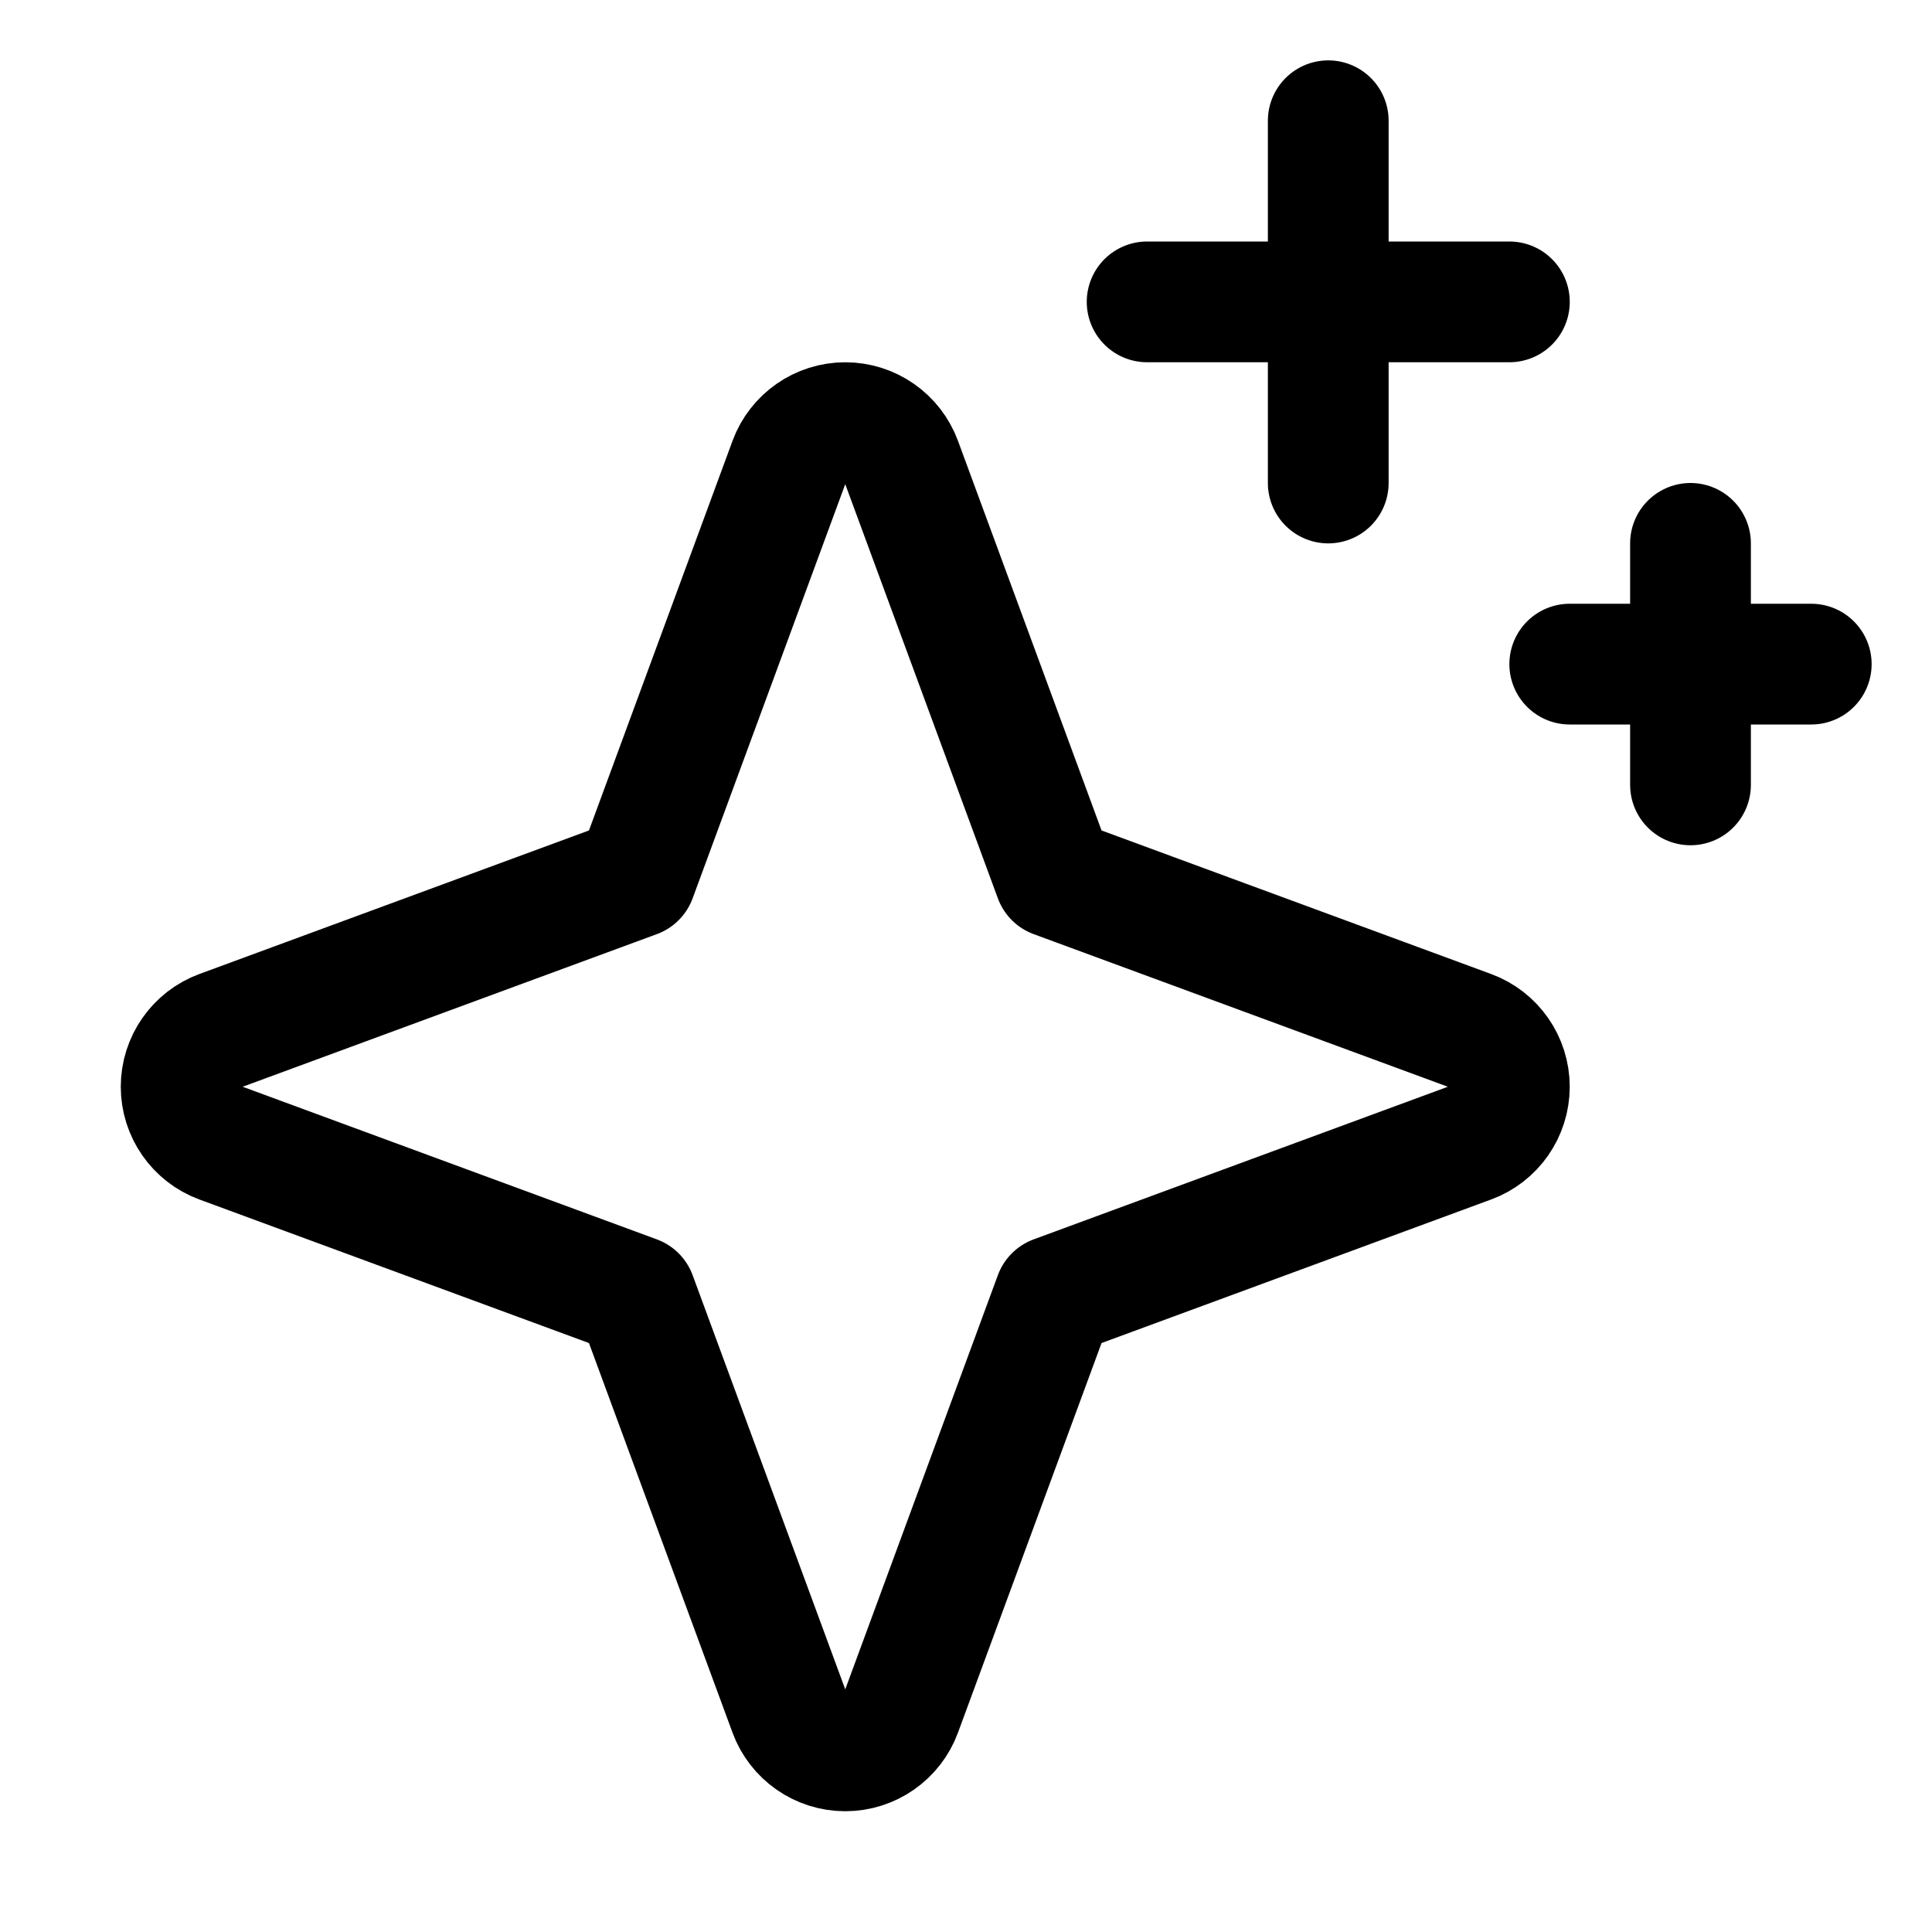
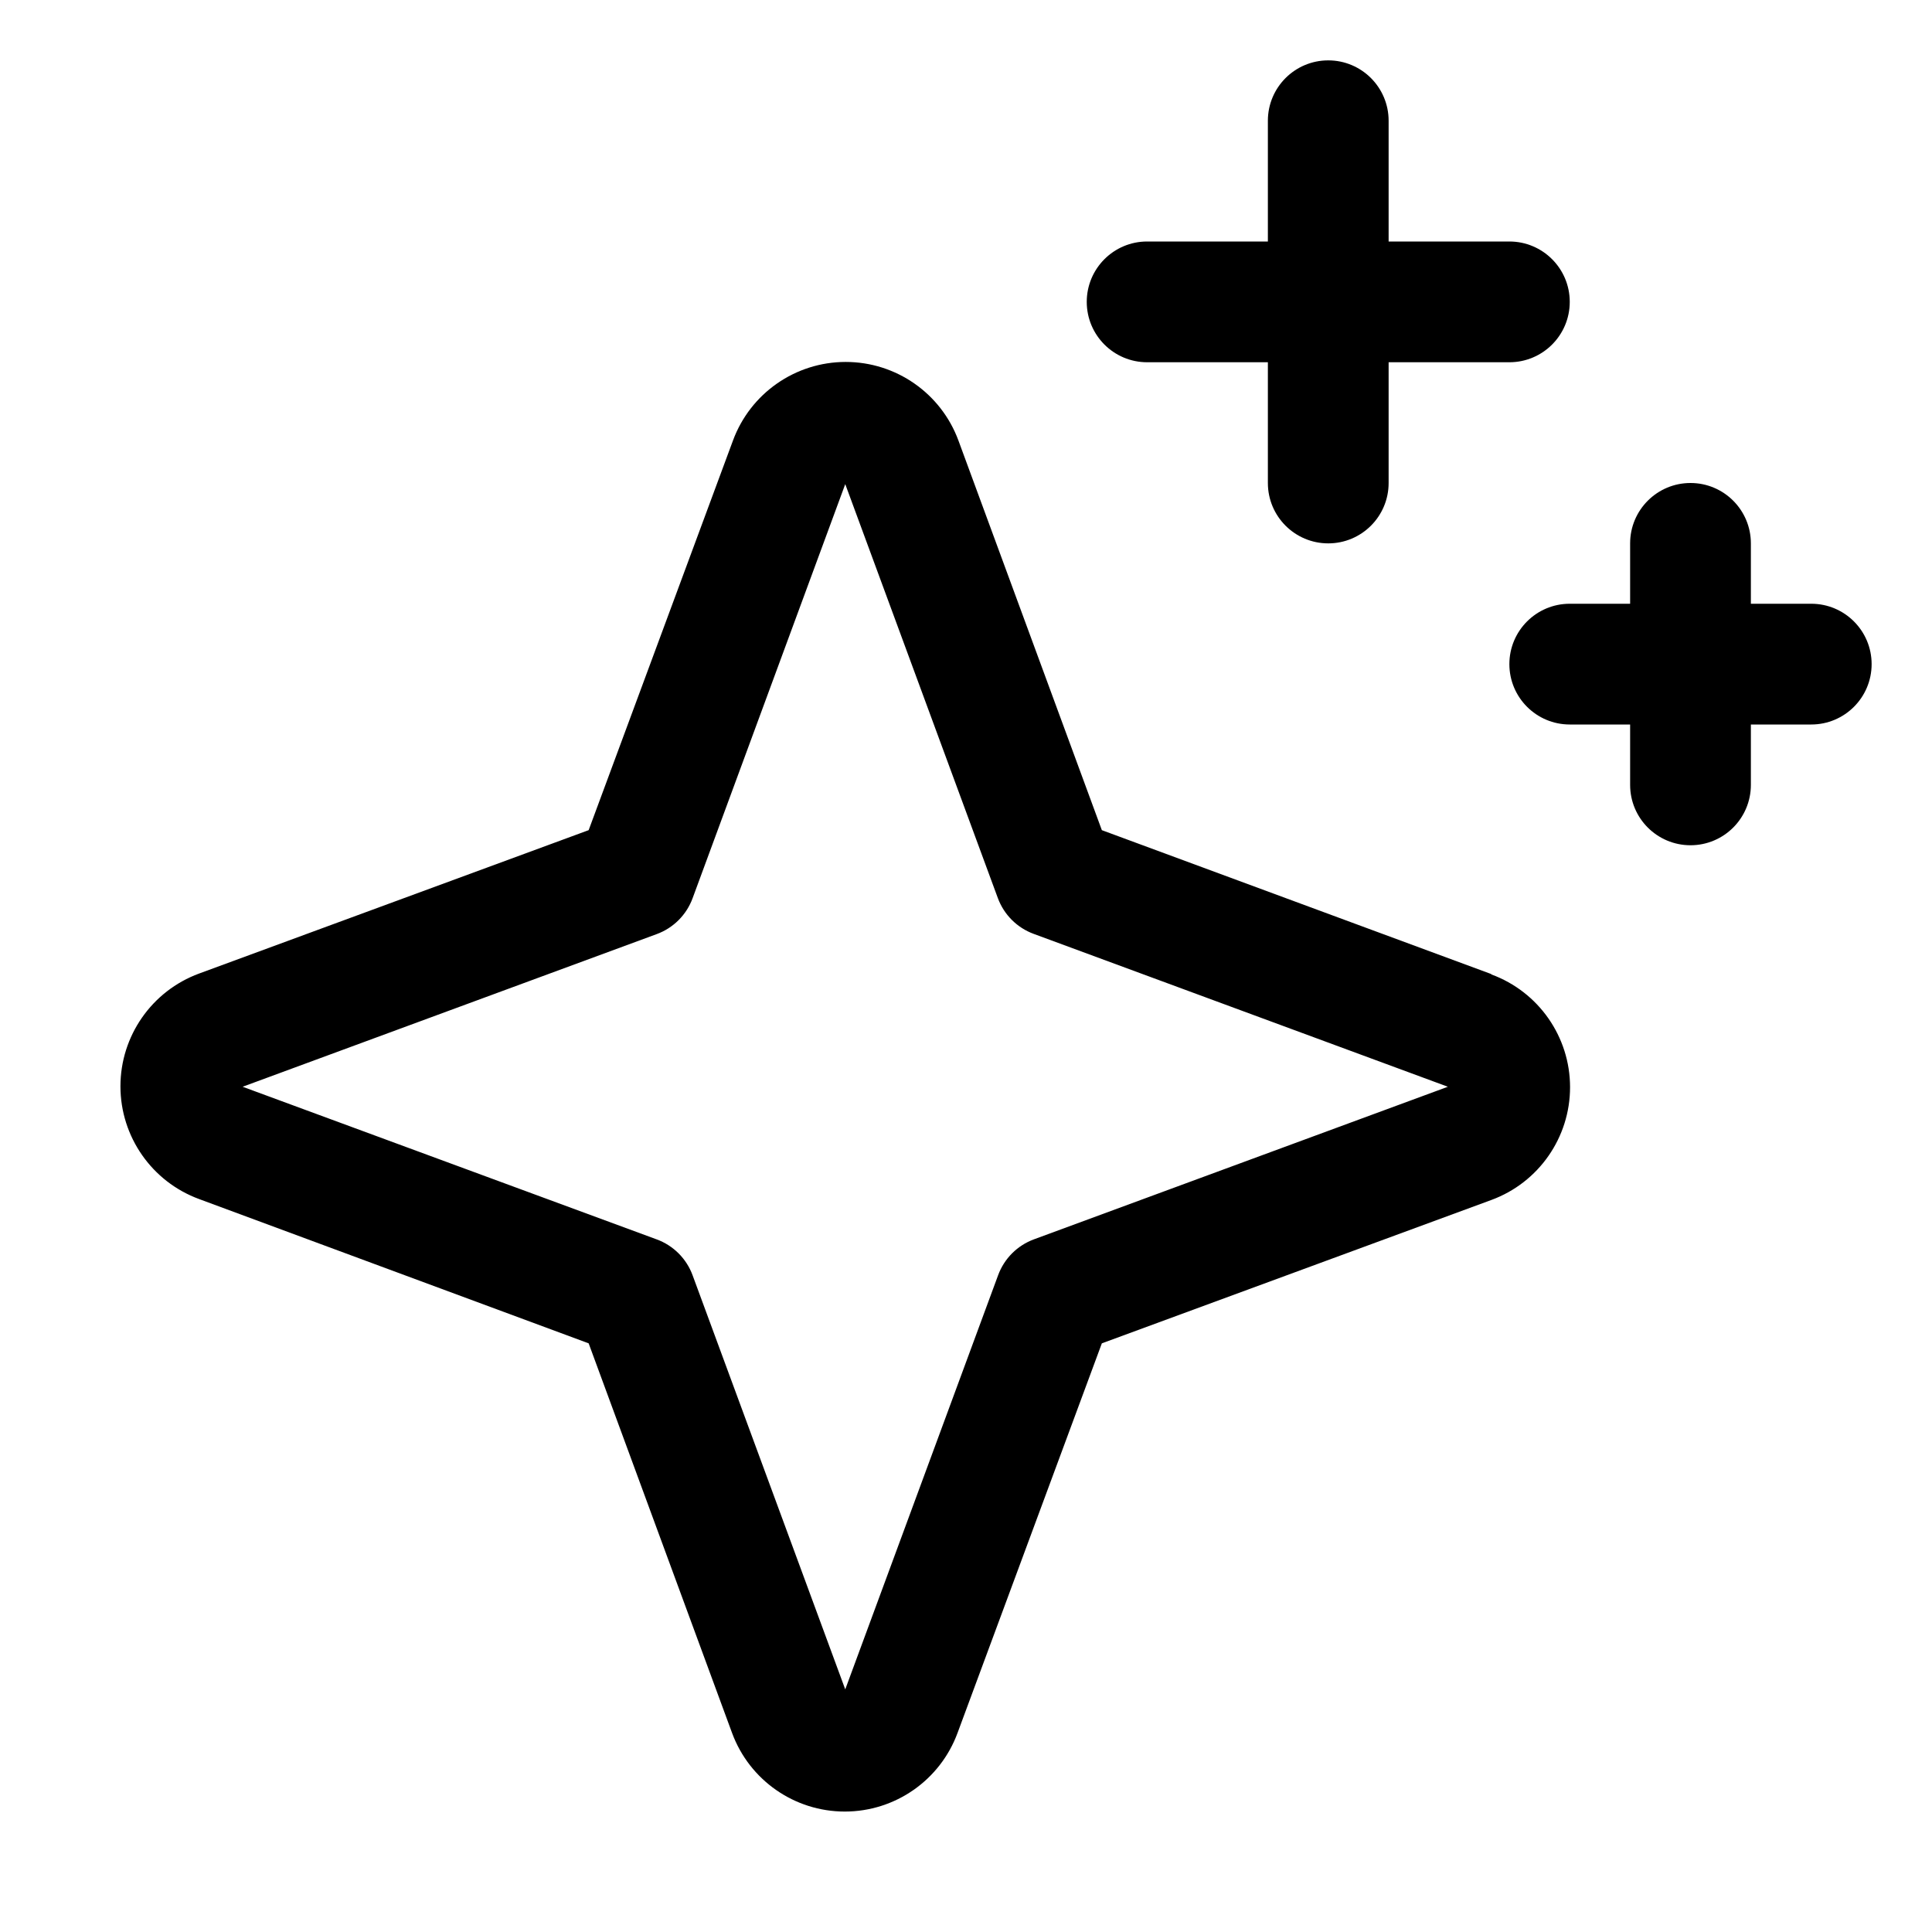
- <svg xmlns="http://www.w3.org/2000/svg" viewBox="0 0 256 256">
-   <rect width="256" height="256" fill="none" />
-   <path d="M84.27,171.73l-55.09-20.3a7.92,7.92,0,0,1,0-14.86l55.09-20.3,20.3-55.09a7.92,7.92,0,0,1,14.86,0l20.3,55.09,55.09,20.3a7.92,7.92,0,0,1,0,14.86l-55.09,20.3-20.3,55.09a7.92,7.92,0,0,1-14.86,0Z" fill="none" stroke="currentColor" stroke-linecap="round" stroke-linejoin="round" stroke-width="16" />
-   <line x1="176" y1="16" x2="176" y2="64" fill="none" stroke="currentColor" stroke-linecap="round" stroke-linejoin="round" stroke-width="16" />
-   <line x1="224" y1="72" x2="224" y2="104" fill="none" stroke="currentColor" stroke-linecap="round" stroke-linejoin="round" stroke-width="16" />
-   <line x1="152" y1="40" x2="200" y2="40" fill="none" stroke="currentColor" stroke-linecap="round" stroke-linejoin="round" stroke-width="16" />
-   <line x1="208" y1="88" x2="240" y2="88" fill="none" stroke="currentColor" stroke-linecap="round" stroke-linejoin="round" stroke-width="16" />
+ <svg xmlns="http://www.w3.org/2000/svg" viewBox="0 0 256 256" fill="currentColor">
+   <path d="M197.58,129.06,146,110l-19-51.62a15.92,15.92,0,0,0-29.88,0L78,110l-51.62,19a15.92,15.92,0,0,0,0,29.88L78,178l19,51.62a15.92,15.92,0,0,0,29.88,0L146,178l51.62-19a15.92,15.92,0,0,0,0-29.88ZM137,164.22a8,8,0,0,0-4.74,4.74L112,223.85,91.78,169A8,8,0,0,0,87,164.22L32.15,144,87,123.78A8,8,0,0,0,91.78,119L112,64.15,132.22,119a8,8,0,0,0,4.74,4.74L191.85,144ZM144,40a8,8,0,0,1,8-8h16V16a8,8,0,0,1,16,0V32h16a8,8,0,0,1,0,16H184V64a8,8,0,0,1-16,0V48H152A8,8,0,0,1,144,40ZM248,88a8,8,0,0,1-8,8h-8v8a8,8,0,0,1-16,0V96h-8a8,8,0,0,1,0-16h8V72a8,8,0,0,1,16,0v8h8A8,8,0,0,1,248,88Z" />
</svg>
